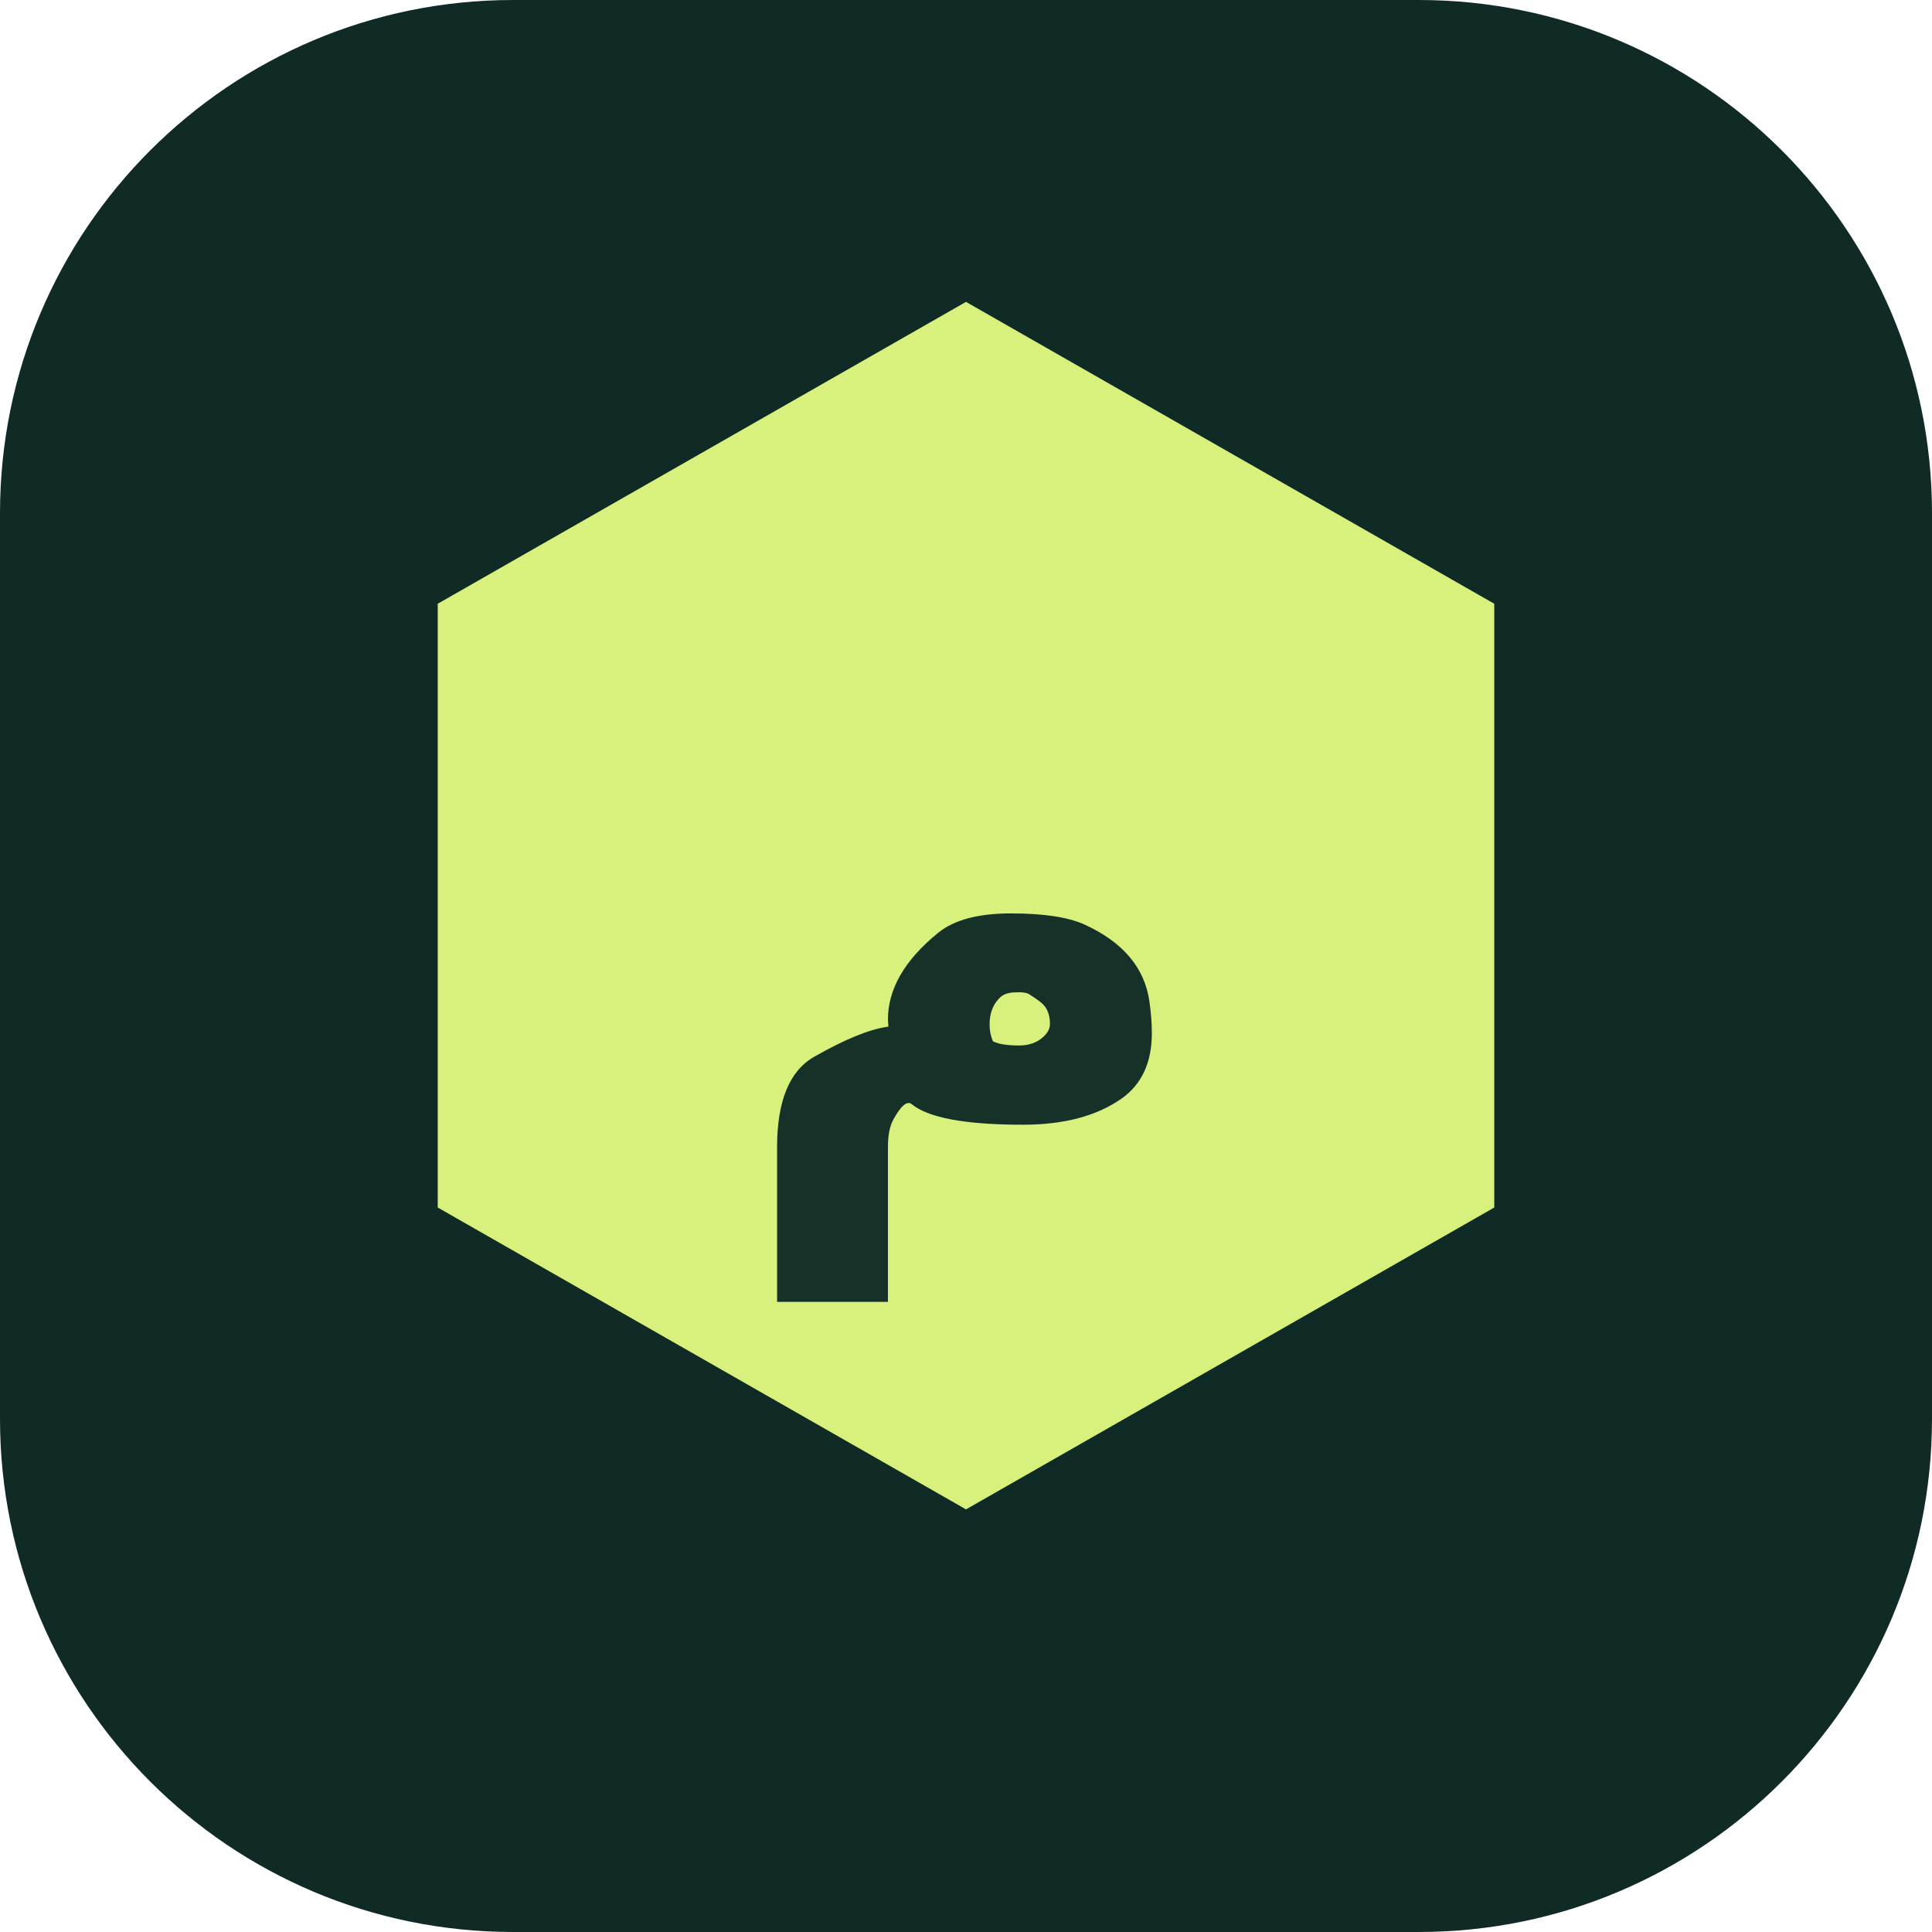
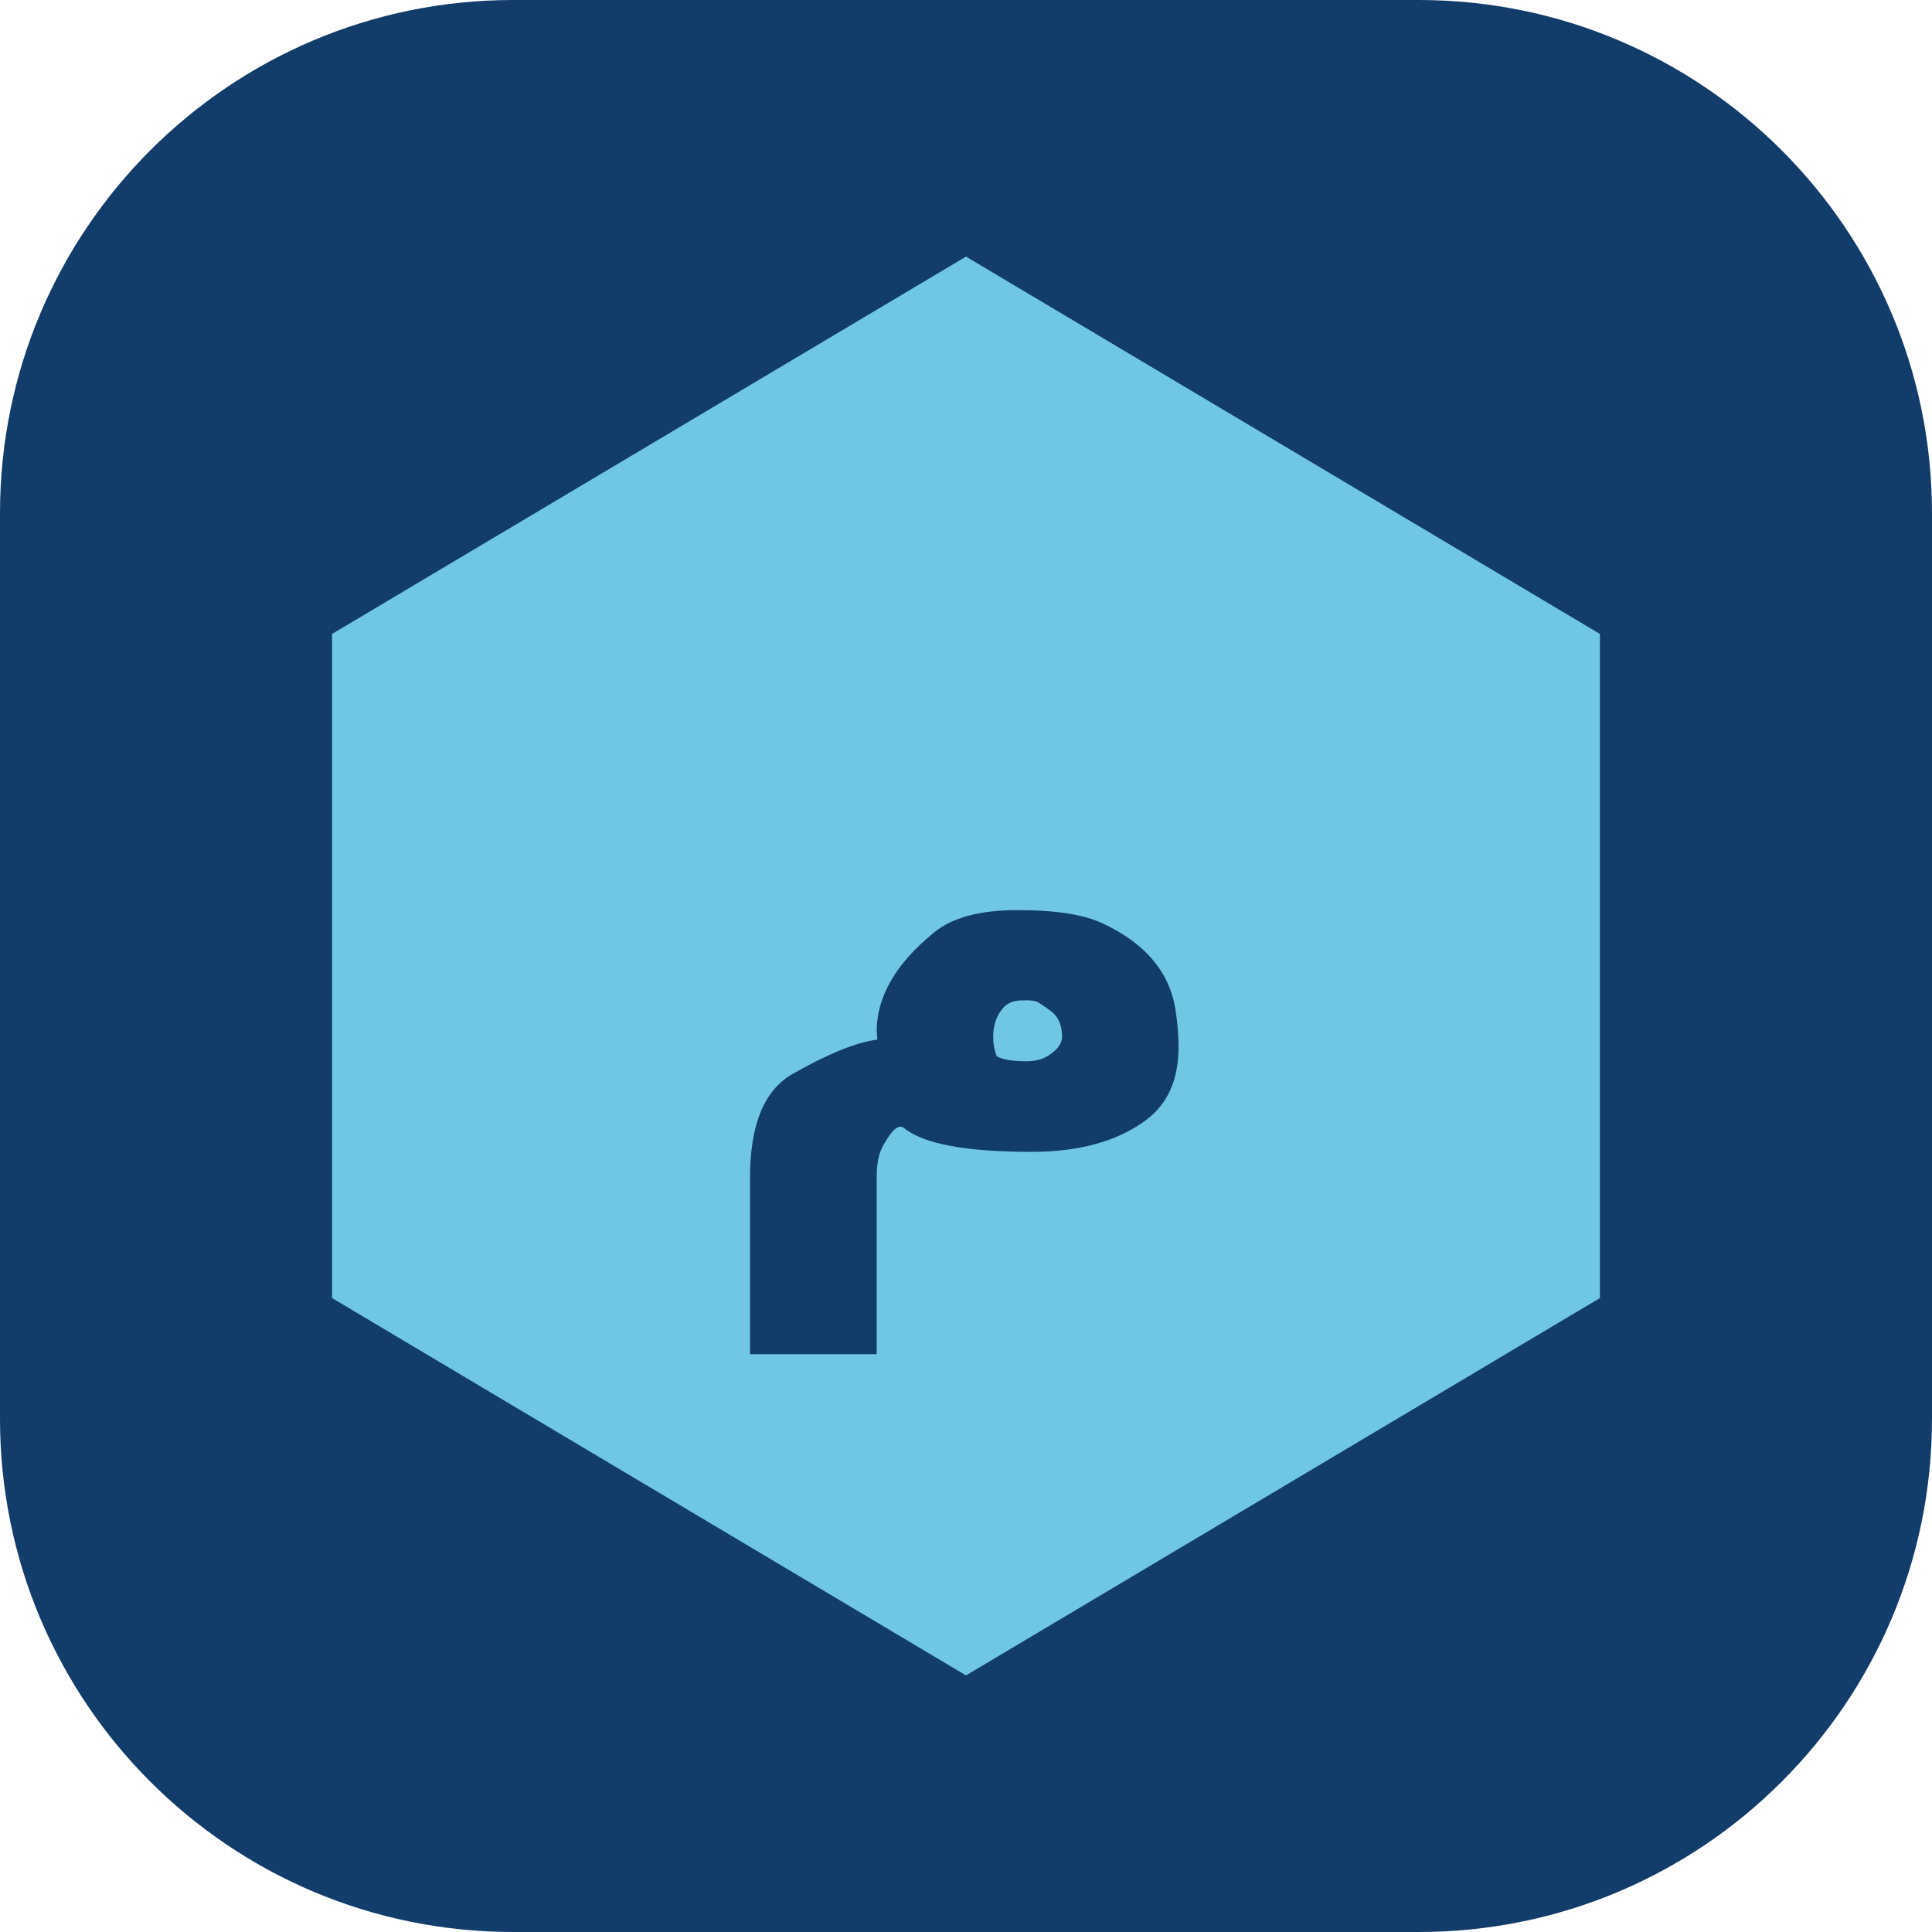
<svg xmlns="http://www.w3.org/2000/svg" viewBox="0 0 128 128">
-   <rect width="128" height="128" rx="34" fill="#102b25" />
-   <path d="M64 20 99 40v40l-35 20-35-20V40z" fill="#d8f07c" />
-   <text x="64" y="76" text-anchor="middle" font-family="Arial,sans-serif" font-size="42" font-weight="700" fill="#163228">م</text>
+   <rect width="128" height="128" rx="34" fill="#123c69" />
+   <path d="M64 17 106 42v44l-42 25-42-25V42z" fill="#70c7e4" />
+   <text x="64" y="78" text-anchor="middle" font-family="Arial,sans-serif" font-size="48" font-weight="700" fill="#123c69">م</text>
</svg>
